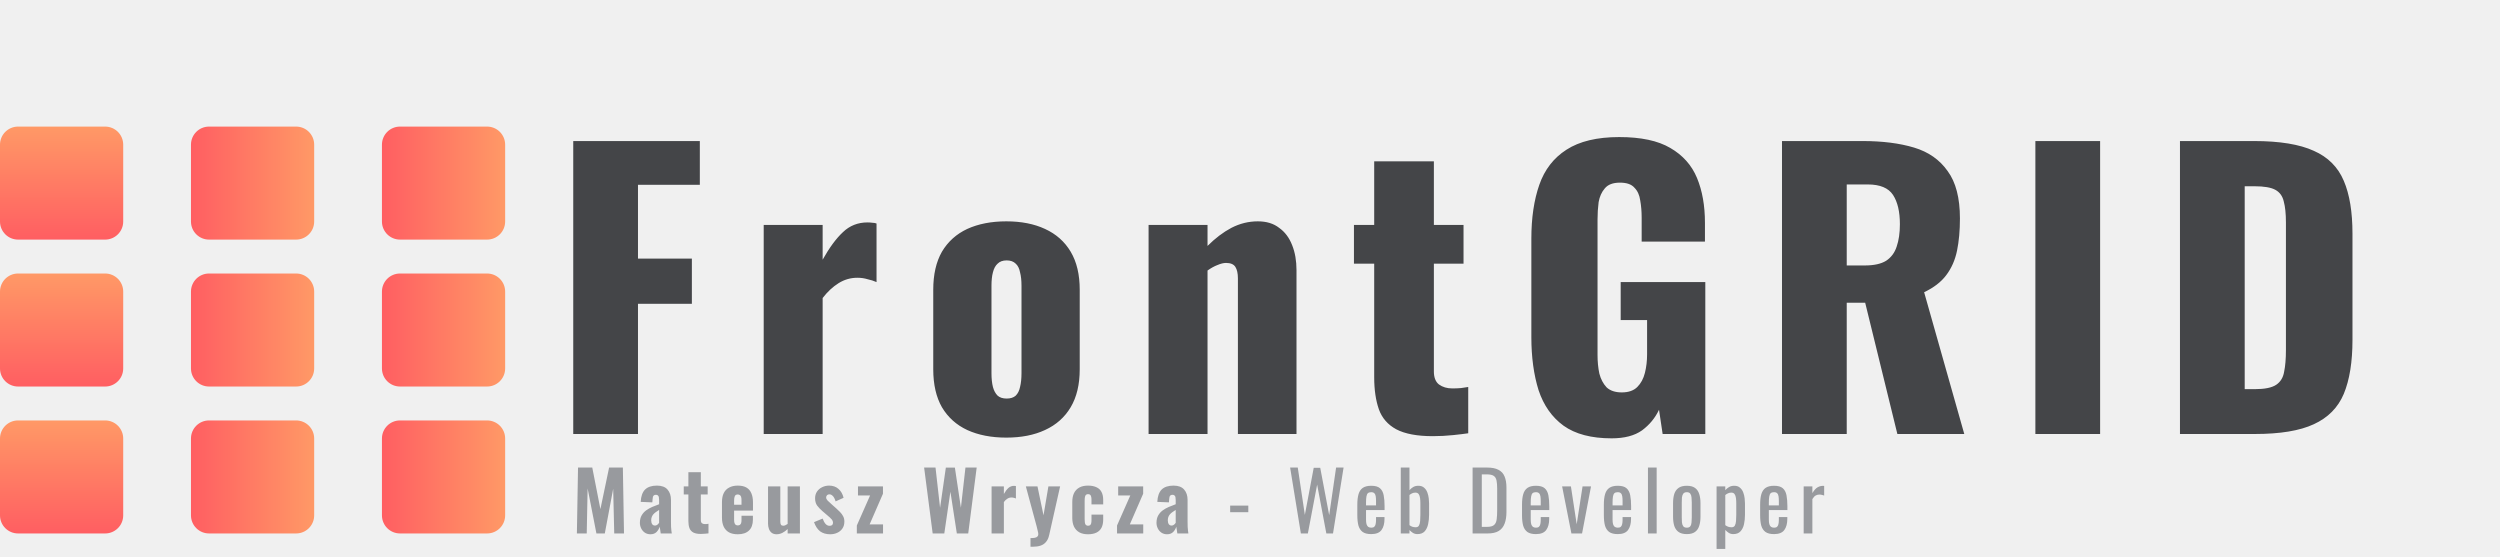
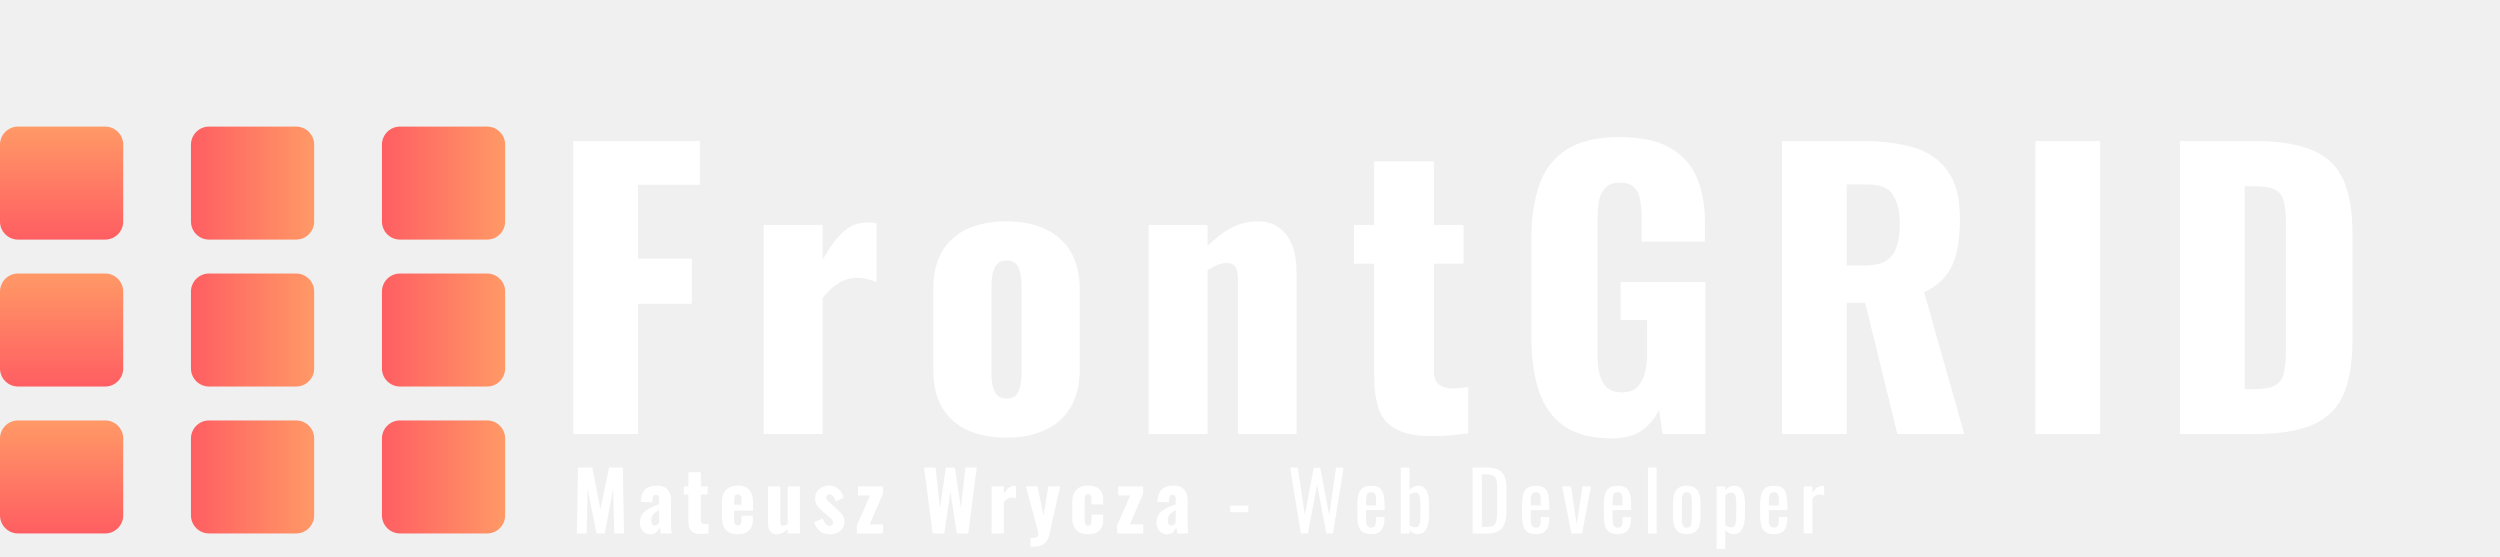
<svg xmlns="http://www.w3.org/2000/svg" width="553" height="123" viewBox="0 0 553 123" fill="none">
  <rect x="111.74" y="118" width="27.254" height="25" rx="4" transform="rotate(-180 111.74 118)" fill="url(#paint0_linear_111_52)" />
  <rect x="27.254" y="93" width="25" height="27.254" rx="4" transform="rotate(90 27.2537 93)" fill="url(#paint1_linear_111_52)" />
  <rect x="69.497" y="118" width="27.254" height="25" rx="4" transform="rotate(180 69.497 118)" fill="url(#paint2_linear_111_52)" />
  <rect x="111.74" y="53" width="27.254" height="25" rx="4" transform="rotate(-180 111.74 53)" fill="url(#paint3_linear_111_52)" />
  <rect x="27.254" y="28" width="25" height="27.254" rx="4" transform="rotate(90 27.2537 28)" fill="url(#paint4_linear_111_52)" />
  <rect x="69.497" y="53" width="27.254" height="25" rx="4" transform="rotate(180 69.497 53)" fill="url(#paint5_linear_111_52)" />
  <rect x="111.74" y="85.5" width="27.254" height="25" rx="4" transform="rotate(-180 111.74 85.5)" fill="url(#paint6_linear_111_52)" />
  <rect x="27.254" y="60.5" width="25" height="27.254" rx="4" transform="rotate(90 27.2537 60.5)" fill="url(#paint7_linear_111_52)" />
  <rect x="69.497" y="85.5" width="27.254" height="25" rx="4" transform="rotate(180 69.497 85.5)" fill="url(#paint8_linear_111_52)" />
-   <path d="M127.607 118L127.859 103.42H131.009L132.809 112.618L134.735 103.42H137.777L138.029 118H135.869L135.635 108.118L133.781 118H131.927L129.983 108.046L129.785 118H127.607ZM143.884 118.18C143.392 118.18 142.966 118.054 142.606 117.802C142.258 117.55 141.994 117.232 141.814 116.848C141.634 116.464 141.544 116.068 141.544 115.66C141.544 115.012 141.67 114.466 141.922 114.022C142.174 113.578 142.504 113.206 142.912 112.906C143.32 112.606 143.776 112.348 144.28 112.132C144.784 111.916 145.288 111.718 145.792 111.538V110.566C145.792 110.338 145.774 110.14 145.738 109.972C145.702 109.804 145.63 109.678 145.522 109.594C145.426 109.498 145.282 109.45 145.09 109.45C144.898 109.45 144.748 109.492 144.64 109.576C144.544 109.648 144.472 109.762 144.424 109.918C144.388 110.062 144.364 110.224 144.352 110.404L144.298 111.124L141.724 111.016C141.784 109.792 142.102 108.886 142.678 108.298C143.266 107.71 144.148 107.416 145.324 107.416C146.38 107.416 147.16 107.71 147.664 108.298C148.168 108.874 148.42 109.636 148.42 110.584V115.426C148.42 115.834 148.426 116.2 148.438 116.524C148.462 116.836 148.486 117.118 148.51 117.37C148.546 117.61 148.576 117.82 148.6 118H146.152C146.116 117.736 146.074 117.448 146.026 117.136C145.978 116.824 145.942 116.614 145.918 116.506C145.798 116.938 145.57 117.328 145.234 117.676C144.898 118.012 144.448 118.18 143.884 118.18ZM144.874 116.254C145.006 116.254 145.132 116.224 145.252 116.164C145.372 116.104 145.474 116.026 145.558 115.93C145.654 115.834 145.732 115.744 145.792 115.66V112.798C145.54 112.954 145.306 113.11 145.09 113.266C144.874 113.41 144.688 113.572 144.532 113.752C144.376 113.932 144.256 114.13 144.172 114.346C144.088 114.562 144.046 114.808 144.046 115.084C144.046 115.444 144.118 115.732 144.262 115.948C144.406 116.152 144.61 116.254 144.874 116.254ZM155.043 118.108C154.323 118.108 153.759 118 153.351 117.784C152.943 117.556 152.661 117.232 152.505 116.812C152.349 116.392 152.271 115.882 152.271 115.282V109.378H151.245V107.596H152.271V104.446H155.025V107.596H156.537V109.378H155.025V115.03C155.025 115.354 155.103 115.588 155.259 115.732C155.427 115.864 155.655 115.93 155.943 115.93C156.087 115.93 156.225 115.924 156.357 115.912C156.489 115.888 156.609 115.87 156.717 115.858V117.982C156.549 118.006 156.309 118.03 155.997 118.054C155.685 118.09 155.367 118.108 155.043 118.108ZM163.192 118.18C162.424 118.18 161.782 118.042 161.266 117.766C160.75 117.478 160.36 117.064 160.096 116.524C159.832 115.972 159.7 115.312 159.7 114.544V111.052C159.7 110.26 159.832 109.6 160.096 109.072C160.36 108.532 160.756 108.124 161.284 107.848C161.812 107.56 162.448 107.416 163.192 107.416C163.984 107.416 164.626 107.56 165.118 107.848C165.61 108.136 165.97 108.556 166.198 109.108C166.438 109.66 166.558 110.332 166.558 111.124V112.942H162.382V114.958C162.382 115.258 162.412 115.504 162.472 115.696C162.544 115.888 162.64 116.026 162.76 116.11C162.88 116.182 163.03 116.218 163.21 116.218C163.378 116.218 163.522 116.182 163.642 116.11C163.774 116.026 163.87 115.9 163.93 115.732C163.99 115.564 164.02 115.342 164.02 115.066V114.076H166.54V114.94C166.54 115.996 166.252 116.8 165.676 117.352C165.1 117.904 164.272 118.18 163.192 118.18ZM162.382 111.646H164.02V110.62C164.02 110.32 163.99 110.08 163.93 109.9C163.87 109.708 163.774 109.576 163.642 109.504C163.522 109.42 163.366 109.378 163.174 109.378C162.994 109.378 162.844 109.42 162.724 109.504C162.616 109.588 162.532 109.738 162.472 109.954C162.412 110.158 162.382 110.452 162.382 110.836V111.646ZM171.76 118.18C171.34 118.18 170.986 118.072 170.698 117.856C170.422 117.64 170.218 117.352 170.086 116.992C169.954 116.632 169.888 116.236 169.888 115.804V107.596H172.606V115.408C172.606 115.696 172.654 115.918 172.75 116.074C172.846 116.218 173.02 116.29 173.272 116.29C173.416 116.29 173.566 116.254 173.722 116.182C173.89 116.098 174.058 116.002 174.226 115.894V107.596H176.944V118H174.226V117.028C173.866 117.376 173.476 117.658 173.056 117.874C172.648 118.078 172.216 118.18 171.76 118.18ZM183.644 118.18C182.744 118.18 182 117.964 181.412 117.532C180.836 117.088 180.386 116.41 180.062 115.498L181.97 114.706C182.15 115.21 182.366 115.606 182.618 115.894C182.87 116.17 183.164 116.308 183.5 116.308C183.752 116.308 183.938 116.254 184.058 116.146C184.19 116.026 184.256 115.864 184.256 115.66C184.256 115.372 184.16 115.114 183.968 114.886C183.776 114.658 183.434 114.34 182.942 113.932L181.97 113.104C181.466 112.672 181.058 112.246 180.746 111.826C180.446 111.394 180.296 110.86 180.296 110.224C180.296 109.66 180.434 109.168 180.71 108.748C180.998 108.328 181.376 108.004 181.844 107.776C182.324 107.536 182.84 107.416 183.392 107.416C184.244 107.416 184.94 107.662 185.48 108.154C186.032 108.634 186.404 109.288 186.596 110.116L184.832 110.908C184.76 110.644 184.664 110.398 184.544 110.17C184.424 109.93 184.268 109.732 184.076 109.576C183.896 109.42 183.692 109.342 183.464 109.342C183.248 109.342 183.074 109.408 182.942 109.54C182.81 109.672 182.744 109.84 182.744 110.044C182.744 110.26 182.852 110.488 183.068 110.728C183.296 110.968 183.608 111.256 184.004 111.592L184.976 112.456C185.264 112.708 185.546 112.978 185.822 113.266C186.098 113.542 186.326 113.854 186.506 114.202C186.686 114.538 186.776 114.928 186.776 115.372C186.776 115.972 186.632 116.482 186.344 116.902C186.056 117.322 185.672 117.64 185.192 117.856C184.724 118.072 184.208 118.18 183.644 118.18ZM189.532 118V116.236L192.466 109.594H189.784V107.596H195.31V109.216L192.358 116.002H195.328V118H189.532ZM206.305 118L204.415 103.42H206.935L207.943 112.33L209.221 103.438H211.219L212.551 112.312L213.559 103.42H216.043L214.171 118H211.651L210.229 108.766L208.879 118H206.305ZM219.338 118V107.596H222.056V109.27C222.404 108.658 222.746 108.208 223.082 107.92C223.43 107.62 223.838 107.47 224.306 107.47C224.39 107.47 224.462 107.476 224.522 107.488C224.594 107.488 224.66 107.5 224.72 107.524V110.26C224.588 110.2 224.438 110.152 224.27 110.116C224.102 110.068 223.928 110.044 223.748 110.044C223.412 110.044 223.106 110.134 222.83 110.314C222.554 110.482 222.296 110.728 222.056 111.052V118H219.338ZM227.944 120.934V119.026C228.34 119.026 228.664 119.002 228.916 118.954C229.168 118.906 229.354 118.816 229.474 118.684C229.606 118.564 229.672 118.39 229.672 118.162C229.672 117.982 229.63 117.736 229.546 117.424C229.474 117.112 229.39 116.764 229.294 116.38L226.918 107.596H229.492L230.824 113.986L231.904 107.596H234.496L232.084 118.324C231.94 118.996 231.7 119.518 231.364 119.89C231.04 120.274 230.638 120.544 230.158 120.7C229.69 120.856 229.144 120.934 228.52 120.934H227.944ZM240.662 118.18C239.894 118.18 239.252 118.036 238.736 117.748C238.22 117.448 237.83 117.028 237.566 116.488C237.314 115.948 237.188 115.306 237.188 114.562V111.052C237.188 110.272 237.314 109.618 237.566 109.09C237.83 108.55 238.22 108.136 238.736 107.848C239.252 107.56 239.894 107.416 240.662 107.416C241.406 107.416 242.03 107.536 242.534 107.776C243.038 108.004 243.41 108.352 243.65 108.82C243.902 109.288 244.028 109.876 244.028 110.584V111.574H241.436V110.512C241.436 110.2 241.406 109.96 241.346 109.792C241.298 109.612 241.214 109.486 241.094 109.414C240.986 109.342 240.842 109.306 240.662 109.306C240.482 109.306 240.338 109.354 240.23 109.45C240.122 109.534 240.044 109.684 239.996 109.9C239.948 110.104 239.924 110.392 239.924 110.764V114.85C239.924 115.414 239.984 115.798 240.104 116.002C240.236 116.194 240.428 116.29 240.68 116.29C240.872 116.29 241.022 116.248 241.13 116.164C241.238 116.08 241.316 115.948 241.364 115.768C241.412 115.588 241.436 115.36 241.436 115.084V113.824H244.028V114.958C244.028 115.654 243.902 116.248 243.65 116.74C243.398 117.22 243.02 117.58 242.516 117.82C242.012 118.06 241.394 118.18 240.662 118.18ZM247.089 118V116.236L250.023 109.594H247.341V107.596H252.867V109.216L249.915 116.002H252.885V118H247.089ZM258.156 118.18C257.664 118.18 257.238 118.054 256.878 117.802C256.53 117.55 256.266 117.232 256.086 116.848C255.906 116.464 255.816 116.068 255.816 115.66C255.816 115.012 255.942 114.466 256.194 114.022C256.446 113.578 256.776 113.206 257.184 112.906C257.592 112.606 258.048 112.348 258.552 112.132C259.056 111.916 259.56 111.718 260.064 111.538V110.566C260.064 110.338 260.046 110.14 260.01 109.972C259.974 109.804 259.902 109.678 259.794 109.594C259.698 109.498 259.554 109.45 259.362 109.45C259.17 109.45 259.02 109.492 258.912 109.576C258.816 109.648 258.744 109.762 258.696 109.918C258.66 110.062 258.636 110.224 258.624 110.404L258.57 111.124L255.996 111.016C256.056 109.792 256.374 108.886 256.95 108.298C257.538 107.71 258.42 107.416 259.596 107.416C260.652 107.416 261.432 107.71 261.936 108.298C262.44 108.874 262.692 109.636 262.692 110.584V115.426C262.692 115.834 262.698 116.2 262.71 116.524C262.734 116.836 262.758 117.118 262.782 117.37C262.818 117.61 262.848 117.82 262.872 118H260.424C260.388 117.736 260.346 117.448 260.298 117.136C260.25 116.824 260.214 116.614 260.19 116.506C260.07 116.938 259.842 117.328 259.506 117.676C259.17 118.012 258.72 118.18 258.156 118.18ZM259.146 116.254C259.278 116.254 259.404 116.224 259.524 116.164C259.644 116.104 259.746 116.026 259.83 115.93C259.926 115.834 260.004 115.744 260.064 115.66V112.798C259.812 112.954 259.578 113.11 259.362 113.266C259.146 113.41 258.96 113.572 258.804 113.752C258.648 113.932 258.528 114.13 258.444 114.346C258.36 114.562 258.318 114.808 258.318 115.084C258.318 115.444 258.39 115.732 258.534 115.948C258.678 116.152 258.882 116.254 259.146 116.254ZM272.113 113.302V111.844H276.127V113.302H272.113ZM287.751 118L285.375 103.42H287.067L288.633 113.896L290.595 103.474H292.035L294.015 113.95L295.545 103.42H297.201L294.861 118H293.385L291.351 107.2L289.299 118H287.751ZM303.317 118.144C302.501 118.144 301.871 117.988 301.427 117.676C300.983 117.352 300.671 116.884 300.491 116.272C300.323 115.648 300.239 114.886 300.239 113.986V111.61C300.239 110.686 300.329 109.918 300.509 109.306C300.689 108.694 301.001 108.232 301.445 107.92C301.901 107.608 302.525 107.452 303.317 107.452C304.193 107.452 304.835 107.632 305.243 107.992C305.663 108.352 305.939 108.874 306.071 109.558C306.203 110.23 306.269 111.04 306.269 111.988V112.834H302.165V114.922C302.165 115.342 302.201 115.684 302.273 115.948C302.357 116.212 302.483 116.41 302.651 116.542C302.831 116.662 303.059 116.722 303.335 116.722C303.623 116.722 303.839 116.656 303.983 116.524C304.139 116.38 304.241 116.182 304.289 115.93C304.349 115.666 304.379 115.36 304.379 115.012V114.382H306.251V114.778C306.251 115.822 306.029 116.644 305.585 117.244C305.141 117.844 304.385 118.144 303.317 118.144ZM302.165 111.79H304.379V110.854C304.379 110.422 304.355 110.062 304.307 109.774C304.259 109.474 304.157 109.252 304.001 109.108C303.857 108.952 303.623 108.874 303.299 108.874C302.987 108.874 302.747 108.946 302.579 109.09C302.423 109.234 302.315 109.48 302.255 109.828C302.195 110.164 302.165 110.632 302.165 111.232V111.79ZM313.539 118.144C313.167 118.144 312.831 118.054 312.531 117.874C312.243 117.682 311.991 117.472 311.775 117.244V118H309.849V103.42H311.775V108.424C312.003 108.16 312.273 107.932 312.585 107.74C312.909 107.548 313.293 107.452 313.737 107.452C314.277 107.452 314.703 107.596 315.015 107.884C315.339 108.16 315.579 108.514 315.735 108.946C315.891 109.366 315.993 109.798 316.041 110.242C316.089 110.674 316.113 111.046 316.113 111.358V113.878C316.113 114.61 316.041 115.306 315.897 115.966C315.753 116.614 315.495 117.142 315.123 117.55C314.751 117.946 314.223 118.144 313.539 118.144ZM313.143 116.632C313.479 116.632 313.719 116.512 313.863 116.272C314.007 116.02 314.097 115.684 314.133 115.264C314.169 114.844 314.187 114.382 314.187 113.878V111.358C314.187 110.926 314.163 110.53 314.115 110.17C314.067 109.798 313.965 109.504 313.809 109.288C313.653 109.072 313.407 108.964 313.071 108.964C312.819 108.964 312.579 109.018 312.351 109.126C312.135 109.234 311.943 109.354 311.775 109.486V116.164C311.943 116.296 312.141 116.41 312.369 116.506C312.609 116.59 312.867 116.632 313.143 116.632ZM325.739 118V103.42H328.907C329.987 103.42 330.839 103.588 331.463 103.924C332.099 104.248 332.549 104.74 332.813 105.4C333.089 106.06 333.227 106.882 333.227 107.866V113.23C333.227 114.262 333.089 115.132 332.813 115.84C332.549 116.548 332.111 117.088 331.499 117.46C330.899 117.82 330.089 118 329.069 118H325.739ZM327.773 116.542H328.925C329.669 116.542 330.197 116.398 330.509 116.11C330.821 115.822 331.007 115.402 331.067 114.85C331.139 114.298 331.175 113.632 331.175 112.852V108.118C331.175 107.362 331.127 106.75 331.031 106.282C330.935 105.814 330.725 105.472 330.401 105.256C330.077 105.04 329.567 104.932 328.871 104.932H327.773V116.542ZM339.749 118.144C338.933 118.144 338.303 117.988 337.859 117.676C337.415 117.352 337.103 116.884 336.923 116.272C336.755 115.648 336.671 114.886 336.671 113.986V111.61C336.671 110.686 336.761 109.918 336.941 109.306C337.121 108.694 337.433 108.232 337.877 107.92C338.333 107.608 338.957 107.452 339.749 107.452C340.625 107.452 341.267 107.632 341.675 107.992C342.095 108.352 342.371 108.874 342.503 109.558C342.635 110.23 342.701 111.04 342.701 111.988V112.834H338.597V114.922C338.597 115.342 338.633 115.684 338.705 115.948C338.789 116.212 338.915 116.41 339.083 116.542C339.263 116.662 339.491 116.722 339.767 116.722C340.055 116.722 340.271 116.656 340.415 116.524C340.571 116.38 340.673 116.182 340.721 115.93C340.781 115.666 340.811 115.36 340.811 115.012V114.382H342.683V114.778C342.683 115.822 342.461 116.644 342.017 117.244C341.573 117.844 340.817 118.144 339.749 118.144ZM338.597 111.79H340.811V110.854C340.811 110.422 340.787 110.062 340.739 109.774C340.691 109.474 340.589 109.252 340.433 109.108C340.289 108.952 340.055 108.874 339.731 108.874C339.419 108.874 339.179 108.946 339.011 109.09C338.855 109.234 338.747 109.48 338.687 109.828C338.627 110.164 338.597 110.632 338.597 111.232V111.79ZM347.595 118L345.543 107.596H347.487L348.765 115.966L350.061 107.596H351.933L349.953 118H347.595ZM357.851 118.144C357.035 118.144 356.405 117.988 355.961 117.676C355.517 117.352 355.205 116.884 355.025 116.272C354.857 115.648 354.773 114.886 354.773 113.986V111.61C354.773 110.686 354.863 109.918 355.043 109.306C355.223 108.694 355.535 108.232 355.979 107.92C356.435 107.608 357.059 107.452 357.851 107.452C358.727 107.452 359.369 107.632 359.777 107.992C360.197 108.352 360.473 108.874 360.605 109.558C360.737 110.23 360.803 111.04 360.803 111.988V112.834H356.699V114.922C356.699 115.342 356.735 115.684 356.807 115.948C356.891 116.212 357.017 116.41 357.185 116.542C357.365 116.662 357.593 116.722 357.869 116.722C358.157 116.722 358.373 116.656 358.517 116.524C358.673 116.38 358.775 116.182 358.823 115.93C358.883 115.666 358.913 115.36 358.913 115.012V114.382H360.785V114.778C360.785 115.822 360.563 116.644 360.119 117.244C359.675 117.844 358.919 118.144 357.851 118.144ZM356.699 111.79H358.913V110.854C358.913 110.422 358.889 110.062 358.841 109.774C358.793 109.474 358.691 109.252 358.535 109.108C358.391 108.952 358.157 108.874 357.833 108.874C357.521 108.874 357.281 108.946 357.113 109.09C356.957 109.234 356.849 109.48 356.789 109.828C356.729 110.164 356.699 110.632 356.699 111.232V111.79ZM364.527 118V103.42H366.453V118H364.527ZM373.123 118.144C372.355 118.144 371.749 117.988 371.305 117.676C370.861 117.364 370.543 116.92 370.351 116.344C370.171 115.768 370.081 115.09 370.081 114.31V111.286C370.081 110.506 370.171 109.828 370.351 109.252C370.543 108.676 370.861 108.232 371.305 107.92C371.749 107.608 372.355 107.452 373.123 107.452C373.891 107.452 374.491 107.608 374.923 107.92C375.367 108.232 375.679 108.676 375.859 109.252C376.051 109.828 376.147 110.506 376.147 111.286V114.31C376.147 115.09 376.051 115.768 375.859 116.344C375.679 116.92 375.367 117.364 374.923 117.676C374.491 117.988 373.891 118.144 373.123 118.144ZM373.123 116.722C373.495 116.722 373.753 116.614 373.897 116.398C374.053 116.182 374.143 115.9 374.167 115.552C374.203 115.192 374.221 114.82 374.221 114.436V111.178C374.221 110.782 374.203 110.41 374.167 110.062C374.143 109.714 374.053 109.432 373.897 109.216C373.753 108.988 373.495 108.874 373.123 108.874C372.751 108.874 372.487 108.988 372.331 109.216C372.175 109.432 372.079 109.714 372.043 110.062C372.019 110.41 372.007 110.782 372.007 111.178V114.436C372.007 114.82 372.019 115.192 372.043 115.552C372.079 115.9 372.175 116.182 372.331 116.398C372.487 116.614 372.751 116.722 373.123 116.722ZM379.707 121.42V107.596H381.633V108.424C381.861 108.16 382.137 107.932 382.461 107.74C382.785 107.548 383.169 107.452 383.613 107.452C384.153 107.452 384.579 107.596 384.891 107.884C385.215 108.16 385.455 108.514 385.611 108.946C385.767 109.366 385.869 109.798 385.917 110.242C385.965 110.674 385.989 111.046 385.989 111.358V113.878C385.989 114.61 385.917 115.306 385.773 115.966C385.629 116.614 385.365 117.142 384.981 117.55C384.609 117.946 384.081 118.144 383.397 118.144C383.025 118.144 382.695 118.054 382.407 117.874C382.119 117.682 381.861 117.466 381.633 117.226V121.42H379.707ZM383.019 116.632C383.355 116.632 383.595 116.512 383.739 116.272C383.883 116.02 383.973 115.684 384.009 115.264C384.045 114.844 384.063 114.382 384.063 113.878V111.358C384.063 110.926 384.039 110.53 383.991 110.17C383.943 109.798 383.841 109.504 383.685 109.288C383.529 109.072 383.283 108.964 382.947 108.964C382.695 108.964 382.455 109.018 382.227 109.126C381.999 109.234 381.801 109.36 381.633 109.504V116.164C381.813 116.296 382.017 116.41 382.245 116.506C382.473 116.59 382.731 116.632 383.019 116.632ZM392.42 118.144C391.604 118.144 390.974 117.988 390.53 117.676C390.086 117.352 389.774 116.884 389.594 116.272C389.426 115.648 389.342 114.886 389.342 113.986V111.61C389.342 110.686 389.432 109.918 389.612 109.306C389.792 108.694 390.104 108.232 390.548 107.92C391.004 107.608 391.628 107.452 392.42 107.452C393.296 107.452 393.938 107.632 394.346 107.992C394.766 108.352 395.042 108.874 395.174 109.558C395.306 110.23 395.372 111.04 395.372 111.988V112.834H391.268V114.922C391.268 115.342 391.304 115.684 391.376 115.948C391.46 116.212 391.586 116.41 391.754 116.542C391.934 116.662 392.162 116.722 392.438 116.722C392.726 116.722 392.942 116.656 393.086 116.524C393.242 116.38 393.344 116.182 393.392 115.93C393.452 115.666 393.482 115.36 393.482 115.012V114.382H395.354V114.778C395.354 115.822 395.132 116.644 394.688 117.244C394.244 117.844 393.488 118.144 392.42 118.144ZM391.268 111.79H393.482V110.854C393.482 110.422 393.458 110.062 393.41 109.774C393.362 109.474 393.26 109.252 393.104 109.108C392.96 108.952 392.726 108.874 392.402 108.874C392.09 108.874 391.85 108.946 391.682 109.09C391.526 109.234 391.418 109.48 391.358 109.828C391.298 110.164 391.268 110.632 391.268 111.232V111.79ZM398.971 118V107.596H400.897V109.072C401.281 108.436 401.665 108.01 402.049 107.794C402.433 107.578 402.817 107.47 403.201 107.47C403.249 107.47 403.291 107.47 403.327 107.47C403.375 107.47 403.435 107.476 403.507 107.488V109.612C403.363 109.552 403.195 109.504 403.003 109.468C402.823 109.42 402.637 109.396 402.445 109.396C402.145 109.396 401.869 109.468 401.617 109.612C401.377 109.744 401.137 110.008 400.897 110.404V118H398.971Z" fill="#989A9E" />
-   <path d="M126.802 96V31.2H154.802V40.88H141.122V57.2H153.042V67.2H141.122V96H126.802ZM168.93 96V49.76H181.97V57.44C183.463 54.773 184.956 52.747 186.45 51.36C187.943 49.92 189.756 49.2 191.89 49.2C192.316 49.2 192.69 49.227 193.01 49.28C193.33 49.28 193.623 49.333 193.89 49.44V62.4C193.303 62.133 192.636 61.92 191.89 61.76C191.196 61.547 190.45 61.44 189.65 61.44C188.156 61.44 186.77 61.84 185.49 62.64C184.21 63.44 183.036 64.533 181.97 65.92V96H168.93ZM222.595 96.8C219.288 96.8 216.408 96.24 213.955 95.12C211.555 94 209.688 92.32 208.355 90.08C207.075 87.84 206.435 85.04 206.435 81.68V64.08C206.435 60.72 207.075 57.92 208.355 55.68C209.688 53.44 211.555 51.76 213.955 50.64C216.408 49.52 219.288 48.96 222.595 48.96C225.901 48.96 228.755 49.52 231.155 50.64C233.608 51.76 235.501 53.44 236.835 55.68C238.168 57.92 238.835 60.72 238.835 64.08V81.68C238.835 85.04 238.168 87.84 236.835 90.08C235.501 92.32 233.608 94 231.155 95.12C228.755 96.24 225.901 96.8 222.595 96.8ZM222.675 88.16C223.528 88.16 224.195 87.947 224.675 87.52C225.155 87.04 225.475 86.4 225.635 85.6C225.848 84.747 225.955 83.733 225.955 82.56V63.2C225.955 62.027 225.848 61.04 225.635 60.24C225.475 59.387 225.155 58.747 224.675 58.32C224.195 57.84 223.528 57.6 222.675 57.6C221.821 57.6 221.155 57.84 220.675 58.32C220.195 58.747 219.848 59.387 219.635 60.24C219.421 61.04 219.315 62.027 219.315 63.2V82.56C219.315 83.733 219.421 84.747 219.635 85.6C219.848 86.4 220.195 87.04 220.675 87.52C221.155 87.947 221.821 88.16 222.675 88.16ZM254.066 96V49.76H267.106V54.4C268.813 52.693 270.573 51.36 272.386 50.4C274.253 49.44 276.2 48.96 278.226 48.96C280.146 48.96 281.72 49.44 282.946 50.4C284.226 51.307 285.186 52.587 285.826 54.24C286.466 55.84 286.786 57.68 286.786 59.76V96H273.826V61.6C273.826 60.48 273.64 59.627 273.266 59.04C272.893 58.453 272.2 58.16 271.186 58.16C270.653 58.16 270.013 58.32 269.266 58.64C268.573 58.907 267.853 59.307 267.106 59.84V96H254.066ZM316.933 96.48C313.467 96.48 310.773 95.973 308.853 94.96C306.987 93.947 305.707 92.48 305.013 90.56C304.32 88.587 303.973 86.213 303.973 83.44V58.32H299.493V49.76H303.973V35.68H317.173V49.76H323.733V58.32H317.173V82.16C317.173 83.493 317.547 84.453 318.293 85.04C319.093 85.627 320.08 85.92 321.253 85.92C321.947 85.92 322.587 85.893 323.173 85.84C323.76 85.733 324.293 85.653 324.773 85.6V95.84C324.08 95.947 322.987 96.08 321.493 96.24C320 96.4 318.48 96.48 316.933 96.48ZM356.495 96.96C352.015 96.96 348.468 96.027 345.855 94.16C343.295 92.293 341.455 89.68 340.335 86.32C339.268 82.907 338.735 78.987 338.735 74.56V52.8C338.735 48.213 339.321 44.24 340.495 40.88C341.668 37.52 343.668 34.933 346.495 33.12C349.375 31.253 353.268 30.32 358.175 30.32C362.975 30.32 366.735 31.12 369.455 32.72C372.228 34.32 374.201 36.533 375.375 39.36C376.548 42.187 377.135 45.493 377.135 49.28V53.44H363.135V48.16C363.135 46.773 363.028 45.493 362.815 44.32C362.655 43.147 362.228 42.213 361.535 41.52C360.895 40.773 359.828 40.4 358.335 40.4C356.788 40.4 355.668 40.827 354.975 41.68C354.281 42.48 353.828 43.493 353.615 44.72C353.455 45.947 353.375 47.227 353.375 48.56V78.56C353.375 80 353.508 81.36 353.775 82.64C354.095 83.867 354.628 84.88 355.375 85.68C356.175 86.427 357.295 86.8 358.735 86.8C360.228 86.8 361.375 86.4 362.175 85.6C362.975 84.8 363.535 83.76 363.855 82.48C364.175 81.2 364.335 79.84 364.335 78.4V70.8H358.495V62.4H377.215V96H367.775L366.975 90.64C366.121 92.453 364.868 93.973 363.215 95.2C361.561 96.373 359.321 96.96 356.495 96.96ZM394.177 96V31.2H412.017C416.39 31.2 420.177 31.68 423.377 32.64C426.577 33.6 429.057 35.333 430.817 37.84C432.63 40.293 433.537 43.787 433.537 48.32C433.537 50.987 433.324 53.36 432.897 55.44C432.47 57.52 431.67 59.333 430.497 60.88C429.377 62.373 427.75 63.627 425.617 64.64L434.497 96H419.697L412.577 66.96H408.497V96H394.177ZM408.497 58.72H412.497C414.524 58.72 416.097 58.373 417.217 57.68C418.337 56.933 419.11 55.893 419.537 54.56C420.017 53.173 420.257 51.52 420.257 49.6C420.257 46.827 419.75 44.667 418.737 43.12C417.724 41.573 415.857 40.8 413.137 40.8H408.497V58.72ZM450.226 96V31.2H464.546V96H450.226ZM482.208 96V31.2H498.608C504.262 31.2 508.662 31.92 511.808 33.36C514.955 34.747 517.168 36.96 518.448 40C519.728 42.987 520.368 46.88 520.368 51.68V75.2C520.368 80.053 519.728 84.027 518.448 87.12C517.168 90.16 514.955 92.4 511.808 93.84C508.715 95.28 504.368 96 498.768 96H482.208ZM496.528 86.08H498.768C500.955 86.08 502.528 85.76 503.488 85.12C504.448 84.48 505.035 83.52 505.248 82.24C505.515 80.96 505.648 79.36 505.648 77.44V49.2C505.648 47.28 505.488 45.733 505.168 44.56C504.902 43.387 504.288 42.533 503.328 42C502.368 41.467 500.822 41.2 498.688 41.2H496.528V86.08Z" fill="#444548" />
+   <path d="M127.607 118L127.859 103.42H131.009L132.809 112.618L134.735 103.42H137.777L138.029 118H135.869L135.635 108.118L133.781 118H131.927L129.983 108.046L129.785 118H127.607ZM143.884 118.18C143.392 118.18 142.966 118.054 142.606 117.802C142.258 117.55 141.994 117.232 141.814 116.848C141.634 116.464 141.544 116.068 141.544 115.66C141.544 115.012 141.67 114.466 141.922 114.022C142.174 113.578 142.504 113.206 142.912 112.906C143.32 112.606 143.776 112.348 144.28 112.132C144.784 111.916 145.288 111.718 145.792 111.538V110.566C145.792 110.338 145.774 110.14 145.738 109.972C145.702 109.804 145.63 109.678 145.522 109.594C145.426 109.498 145.282 109.45 145.09 109.45C144.898 109.45 144.748 109.492 144.64 109.576C144.544 109.648 144.472 109.762 144.424 109.918C144.388 110.062 144.364 110.224 144.352 110.404L144.298 111.124L141.724 111.016C141.784 109.792 142.102 108.886 142.678 108.298C143.266 107.71 144.148 107.416 145.324 107.416C146.38 107.416 147.16 107.71 147.664 108.298C148.168 108.874 148.42 109.636 148.42 110.584V115.426C148.42 115.834 148.426 116.2 148.438 116.524C148.462 116.836 148.486 117.118 148.51 117.37C148.546 117.61 148.576 117.82 148.6 118H146.152C146.116 117.736 146.074 117.448 146.026 117.136C145.978 116.824 145.942 116.614 145.918 116.506C145.798 116.938 145.57 117.328 145.234 117.676C144.898 118.012 144.448 118.18 143.884 118.18ZM144.874 116.254C145.006 116.254 145.132 116.224 145.252 116.164C145.372 116.104 145.474 116.026 145.558 115.93C145.654 115.834 145.732 115.744 145.792 115.66V112.798C145.54 112.954 145.306 113.11 145.09 113.266C144.874 113.41 144.688 113.572 144.532 113.752C144.376 113.932 144.256 114.13 144.172 114.346C144.088 114.562 144.046 114.808 144.046 115.084C144.046 115.444 144.118 115.732 144.262 115.948C144.406 116.152 144.61 116.254 144.874 116.254ZM155.043 118.108C154.323 118.108 153.759 118 153.351 117.784C152.943 117.556 152.661 117.232 152.505 116.812C152.349 116.392 152.271 115.882 152.271 115.282V109.378H151.245V107.596H152.271V104.446H155.025V107.596H156.537V109.378H155.025V115.03C155.025 115.354 155.103 115.588 155.259 115.732C155.427 115.864 155.655 115.93 155.943 115.93C156.087 115.93 156.225 115.924 156.357 115.912C156.489 115.888 156.609 115.87 156.717 115.858V117.982C156.549 118.006 156.309 118.03 155.997 118.054C155.685 118.09 155.367 118.108 155.043 118.108ZM163.192 118.18C162.424 118.18 161.782 118.042 161.266 117.766C160.75 117.478 160.36 117.064 160.096 116.524C159.832 115.972 159.7 115.312 159.7 114.544V111.052C159.7 110.26 159.832 109.6 160.096 109.072C160.36 108.532 160.756 108.124 161.284 107.848C161.812 107.56 162.448 107.416 163.192 107.416C163.984 107.416 164.626 107.56 165.118 107.848C165.61 108.136 165.97 108.556 166.198 109.108C166.438 109.66 166.558 110.332 166.558 111.124V112.942H162.382V114.958C162.382 115.258 162.412 115.504 162.472 115.696C162.544 115.888 162.64 116.026 162.76 116.11C162.88 116.182 163.03 116.218 163.21 116.218C163.378 116.218 163.522 116.182 163.642 116.11C163.774 116.026 163.87 115.9 163.93 115.732C163.99 115.564 164.02 115.342 164.02 115.066V114.076H166.54V114.94C166.54 115.996 166.252 116.8 165.676 117.352C165.1 117.904 164.272 118.18 163.192 118.18ZM162.382 111.646H164.02V110.62C164.02 110.32 163.99 110.08 163.93 109.9C163.87 109.708 163.774 109.576 163.642 109.504C163.522 109.42 163.366 109.378 163.174 109.378C162.994 109.378 162.844 109.42 162.724 109.504C162.616 109.588 162.532 109.738 162.472 109.954C162.412 110.158 162.382 110.452 162.382 110.836V111.646ZM171.76 118.18C171.34 118.18 170.986 118.072 170.698 117.856C170.422 117.64 170.218 117.352 170.086 116.992C169.954 116.632 169.888 116.236 169.888 115.804V107.596H172.606V115.408C172.606 115.696 172.654 115.918 172.75 116.074C172.846 116.218 173.02 116.29 173.272 116.29C173.416 116.29 173.566 116.254 173.722 116.182C173.89 116.098 174.058 116.002 174.226 115.894V107.596H176.944V118H174.226V117.028C173.866 117.376 173.476 117.658 173.056 117.874C172.648 118.078 172.216 118.18 171.76 118.18ZM183.644 118.18C182.744 118.18 182 117.964 181.412 117.532C180.836 117.088 180.386 116.41 180.062 115.498L181.97 114.706C182.15 115.21 182.366 115.606 182.618 115.894C182.87 116.17 183.164 116.308 183.5 116.308C183.752 116.308 183.938 116.254 184.058 116.146C184.19 116.026 184.256 115.864 184.256 115.66C184.256 115.372 184.16 115.114 183.968 114.886C183.776 114.658 183.434 114.34 182.942 113.932L181.97 113.104C181.466 112.672 181.058 112.246 180.746 111.826C180.446 111.394 180.296 110.86 180.296 110.224C180.296 109.66 180.434 109.168 180.71 108.748C180.998 108.328 181.376 108.004 181.844 107.776C182.324 107.536 182.84 107.416 183.392 107.416C184.244 107.416 184.94 107.662 185.48 108.154C186.032 108.634 186.404 109.288 186.596 110.116L184.832 110.908C184.76 110.644 184.664 110.398 184.544 110.17C184.424 109.93 184.268 109.732 184.076 109.576C183.896 109.42 183.692 109.342 183.464 109.342C183.248 109.342 183.074 109.408 182.942 109.54C182.81 109.672 182.744 109.84 182.744 110.044C182.744 110.26 182.852 110.488 183.068 110.728C183.296 110.968 183.608 111.256 184.004 111.592L184.976 112.456C185.264 112.708 185.546 112.978 185.822 113.266C186.098 113.542 186.326 113.854 186.506 114.202C186.686 114.538 186.776 114.928 186.776 115.372C186.776 115.972 186.632 116.482 186.344 116.902C186.056 117.322 185.672 117.64 185.192 117.856C184.724 118.072 184.208 118.18 183.644 118.18ZM189.532 118V116.236L192.466 109.594H189.784V107.596H195.31V109.216L192.358 116.002H195.328V118H189.532ZM206.305 118L204.415 103.42H206.935L207.943 112.33L209.221 103.438H211.219L212.551 112.312L213.559 103.42H216.043L214.171 118H211.651L210.229 108.766L208.879 118H206.305ZM219.338 118V107.596H222.056V109.27C222.404 108.658 222.746 108.208 223.082 107.92C223.43 107.62 223.838 107.47 224.306 107.47C224.39 107.47 224.462 107.476 224.522 107.488C224.594 107.488 224.66 107.5 224.72 107.524V110.26C224.588 110.2 224.438 110.152 224.27 110.116C224.102 110.068 223.928 110.044 223.748 110.044C223.412 110.044 223.106 110.134 222.83 110.314C222.554 110.482 222.296 110.728 222.056 111.052V118H219.338ZM227.944 120.934V119.026C228.34 119.026 228.664 119.002 228.916 118.954C229.168 118.906 229.354 118.816 229.474 118.684C229.606 118.564 229.672 118.39 229.672 118.162C229.672 117.982 229.63 117.736 229.546 117.424C229.474 117.112 229.39 116.764 229.294 116.38L226.918 107.596H229.492L230.824 113.986L231.904 107.596H234.496L232.084 118.324C231.94 118.996 231.7 119.518 231.364 119.89C231.04 120.274 230.638 120.544 230.158 120.7C229.69 120.856 229.144 120.934 228.52 120.934H227.944ZM240.662 118.18C239.894 118.18 239.252 118.036 238.736 117.748C238.22 117.448 237.83 117.028 237.566 116.488C237.314 115.948 237.188 115.306 237.188 114.562V111.052C237.188 110.272 237.314 109.618 237.566 109.09C237.83 108.55 238.22 108.136 238.736 107.848C239.252 107.56 239.894 107.416 240.662 107.416C241.406 107.416 242.03 107.536 242.534 107.776C243.038 108.004 243.41 108.352 243.65 108.82C243.902 109.288 244.028 109.876 244.028 110.584V111.574H241.436V110.512C241.436 110.2 241.406 109.96 241.346 109.792C241.298 109.612 241.214 109.486 241.094 109.414C240.986 109.342 240.842 109.306 240.662 109.306C240.482 109.306 240.338 109.354 240.23 109.45C240.122 109.534 240.044 109.684 239.996 109.9C239.948 110.104 239.924 110.392 239.924 110.764V114.85C239.924 115.414 239.984 115.798 240.104 116.002C240.236 116.194 240.428 116.29 240.68 116.29C240.872 116.29 241.022 116.248 241.13 116.164C241.238 116.08 241.316 115.948 241.364 115.768C241.412 115.588 241.436 115.36 241.436 115.084V113.824H244.028V114.958C244.028 115.654 243.902 116.248 243.65 116.74C243.398 117.22 243.02 117.58 242.516 117.82C242.012 118.06 241.394 118.18 240.662 118.18ZM247.089 118V116.236L250.023 109.594H247.341V107.596H252.867V109.216L249.915 116.002H252.885V118H247.089ZM258.156 118.18C257.664 118.18 257.238 118.054 256.878 117.802C256.53 117.55 256.266 117.232 256.086 116.848C255.906 116.464 255.816 116.068 255.816 115.66C255.816 115.012 255.942 114.466 256.194 114.022C256.446 113.578 256.776 113.206 257.184 112.906C257.592 112.606 258.048 112.348 258.552 112.132C259.056 111.916 259.56 111.718 260.064 111.538V110.566C260.064 110.338 260.046 110.14 260.01 109.972C259.974 109.804 259.902 109.678 259.794 109.594C259.698 109.498 259.554 109.45 259.362 109.45C259.17 109.45 259.02 109.492 258.912 109.576C258.816 109.648 258.744 109.762 258.696 109.918C258.66 110.062 258.636 110.224 258.624 110.404L258.57 111.124L255.996 111.016C256.056 109.792 256.374 108.886 256.95 108.298C257.538 107.71 258.42 107.416 259.596 107.416C260.652 107.416 261.432 107.71 261.936 108.298C262.44 108.874 262.692 109.636 262.692 110.584V115.426C262.692 115.834 262.698 116.2 262.71 116.524C262.734 116.836 262.758 117.118 262.782 117.37C262.818 117.61 262.848 117.82 262.872 118H260.424C260.388 117.736 260.346 117.448 260.298 117.136C260.25 116.824 260.214 116.614 260.19 116.506C260.07 116.938 259.842 117.328 259.506 117.676C259.17 118.012 258.72 118.18 258.156 118.18ZM259.146 116.254C259.278 116.254 259.404 116.224 259.524 116.164C259.644 116.104 259.746 116.026 259.83 115.93C259.926 115.834 260.004 115.744 260.064 115.66V112.798C259.812 112.954 259.578 113.11 259.362 113.266C259.146 113.41 258.96 113.572 258.804 113.752C258.648 113.932 258.528 114.13 258.444 114.346C258.36 114.562 258.318 114.808 258.318 115.084C258.318 115.444 258.39 115.732 258.534 115.948C258.678 116.152 258.882 116.254 259.146 116.254ZM272.113 113.302V111.844H276.127V113.302H272.113ZM287.751 118L285.375 103.42H287.067L288.633 113.896L290.595 103.474H292.035L294.015 113.95L295.545 103.42H297.201L294.861 118H293.385L291.351 107.2L289.299 118H287.751ZM303.317 118.144C302.501 118.144 301.871 117.988 301.427 117.676C300.983 117.352 300.671 116.884 300.491 116.272C300.323 115.648 300.239 114.886 300.239 113.986V111.61C300.239 110.686 300.329 109.918 300.509 109.306C300.689 108.694 301.001 108.232 301.445 107.92C301.901 107.608 302.525 107.452 303.317 107.452C304.193 107.452 304.835 107.632 305.243 107.992C305.663 108.352 305.939 108.874 306.071 109.558C306.203 110.23 306.269 111.04 306.269 111.988V112.834H302.165V114.922C302.165 115.342 302.201 115.684 302.273 115.948C302.357 116.212 302.483 116.41 302.651 116.542C302.831 116.662 303.059 116.722 303.335 116.722C303.623 116.722 303.839 116.656 303.983 116.524C304.139 116.38 304.241 116.182 304.289 115.93C304.349 115.666 304.379 115.36 304.379 115.012V114.382H306.251V114.778C306.251 115.822 306.029 116.644 305.585 117.244C305.141 117.844 304.385 118.144 303.317 118.144ZM302.165 111.79H304.379V110.854C304.379 110.422 304.355 110.062 304.307 109.774C304.259 109.474 304.157 109.252 304.001 109.108C303.857 108.952 303.623 108.874 303.299 108.874C302.987 108.874 302.747 108.946 302.579 109.09C302.423 109.234 302.315 109.48 302.255 109.828C302.195 110.164 302.165 110.632 302.165 111.232V111.79ZM313.539 118.144C313.167 118.144 312.831 118.054 312.531 117.874C312.243 117.682 311.991 117.472 311.775 117.244V118H309.849V103.42H311.775V108.424C312.003 108.16 312.273 107.932 312.585 107.74C312.909 107.548 313.293 107.452 313.737 107.452C314.277 107.452 314.703 107.596 315.015 107.884C315.339 108.16 315.579 108.514 315.735 108.946C315.891 109.366 315.993 109.798 316.041 110.242C316.089 110.674 316.113 111.046 316.113 111.358V113.878C316.113 114.61 316.041 115.306 315.897 115.966C315.753 116.614 315.495 117.142 315.123 117.55C314.751 117.946 314.223 118.144 313.539 118.144ZM313.143 116.632C313.479 116.632 313.719 116.512 313.863 116.272C314.007 116.02 314.097 115.684 314.133 115.264C314.169 114.844 314.187 114.382 314.187 113.878V111.358C314.187 110.926 314.163 110.53 314.115 110.17C314.067 109.798 313.965 109.504 313.809 109.288C313.653 109.072 313.407 108.964 313.071 108.964C312.819 108.964 312.579 109.018 312.351 109.126C312.135 109.234 311.943 109.354 311.775 109.486V116.164C311.943 116.296 312.141 116.41 312.369 116.506C312.609 116.59 312.867 116.632 313.143 116.632ZM325.739 118V103.42H328.907C329.987 103.42 330.839 103.588 331.463 103.924C332.099 104.248 332.549 104.74 332.813 105.4C333.089 106.06 333.227 106.882 333.227 107.866V113.23C333.227 114.262 333.089 115.132 332.813 115.84C332.549 116.548 332.111 117.088 331.499 117.46C330.899 117.82 330.089 118 329.069 118H325.739ZM327.773 116.542H328.925C329.669 116.542 330.197 116.398 330.509 116.11C330.821 115.822 331.007 115.402 331.067 114.85C331.139 114.298 331.175 113.632 331.175 112.852V108.118C331.175 107.362 331.127 106.75 331.031 106.282C330.935 105.814 330.725 105.472 330.401 105.256C330.077 105.04 329.567 104.932 328.871 104.932H327.773V116.542ZM339.749 118.144C338.933 118.144 338.303 117.988 337.859 117.676C337.415 117.352 337.103 116.884 336.923 116.272C336.755 115.648 336.671 114.886 336.671 113.986V111.61C336.671 110.686 336.761 109.918 336.941 109.306C337.121 108.694 337.433 108.232 337.877 107.92C338.333 107.608 338.957 107.452 339.749 107.452C340.625 107.452 341.267 107.632 341.675 107.992C342.095 108.352 342.371 108.874 342.503 109.558C342.635 110.23 342.701 111.04 342.701 111.988V112.834H338.597V114.922C338.597 115.342 338.633 115.684 338.705 115.948C338.789 116.212 338.915 116.41 339.083 116.542C339.263 116.662 339.491 116.722 339.767 116.722C340.055 116.722 340.271 116.656 340.415 116.524C340.571 116.38 340.673 116.182 340.721 115.93C340.781 115.666 340.811 115.36 340.811 115.012V114.382H342.683V114.778C342.683 115.822 342.461 116.644 342.017 117.244C341.573 117.844 340.817 118.144 339.749 118.144ZM338.597 111.79H340.811V110.854C340.811 110.422 340.787 110.062 340.739 109.774C340.691 109.474 340.589 109.252 340.433 109.108C340.289 108.952 340.055 108.874 339.731 108.874C339.419 108.874 339.179 108.946 339.011 109.09C338.855 109.234 338.747 109.48 338.687 109.828C338.627 110.164 338.597 110.632 338.597 111.232V111.79ZM347.595 118L345.543 107.596H347.487L348.765 115.966L350.061 107.596H351.933L349.953 118H347.595ZM357.851 118.144C357.035 118.144 356.405 117.988 355.961 117.676C355.517 117.352 355.205 116.884 355.025 116.272C354.857 115.648 354.773 114.886 354.773 113.986V111.61C354.773 110.686 354.863 109.918 355.043 109.306C355.223 108.694 355.535 108.232 355.979 107.92C356.435 107.608 357.059 107.452 357.851 107.452C358.727 107.452 359.369 107.632 359.777 107.992C360.197 108.352 360.473 108.874 360.605 109.558C360.737 110.23 360.803 111.04 360.803 111.988V112.834H356.699V114.922C356.699 115.342 356.735 115.684 356.807 115.948C356.891 116.212 357.017 116.41 357.185 116.542C357.365 116.662 357.593 116.722 357.869 116.722C358.157 116.722 358.373 116.656 358.517 116.524C358.673 116.38 358.775 116.182 358.823 115.93C358.883 115.666 358.913 115.36 358.913 115.012V114.382H360.785V114.778C360.785 115.822 360.563 116.644 360.119 117.244C359.675 117.844 358.919 118.144 357.851 118.144ZM356.699 111.79H358.913V110.854C358.913 110.422 358.889 110.062 358.841 109.774C358.793 109.474 358.691 109.252 358.535 109.108C358.391 108.952 358.157 108.874 357.833 108.874C357.521 108.874 357.281 108.946 357.113 109.09C356.957 109.234 356.849 109.48 356.789 109.828C356.729 110.164 356.699 110.632 356.699 111.232V111.79ZM364.527 118V103.42H366.453V118H364.527ZM373.123 118.144C372.355 118.144 371.749 117.988 371.305 117.676C370.861 117.364 370.543 116.92 370.351 116.344C370.171 115.768 370.081 115.09 370.081 114.31V111.286C370.081 110.506 370.171 109.828 370.351 109.252C370.543 108.676 370.861 108.232 371.305 107.92C371.749 107.608 372.355 107.452 373.123 107.452C373.891 107.452 374.491 107.608 374.923 107.92C375.367 108.232 375.679 108.676 375.859 109.252C376.051 109.828 376.147 110.506 376.147 111.286V114.31C376.147 115.09 376.051 115.768 375.859 116.344C375.679 116.92 375.367 117.364 374.923 117.676C374.491 117.988 373.891 118.144 373.123 118.144ZM373.123 116.722C373.495 116.722 373.753 116.614 373.897 116.398C374.053 116.182 374.143 115.9 374.167 115.552C374.203 115.192 374.221 114.82 374.221 114.436V111.178C374.221 110.782 374.203 110.41 374.167 110.062C374.143 109.714 374.053 109.432 373.897 109.216C373.753 108.988 373.495 108.874 373.123 108.874C372.751 108.874 372.487 108.988 372.331 109.216C372.175 109.432 372.079 109.714 372.043 110.062C372.019 110.41 372.007 110.782 372.007 111.178V114.436C372.007 114.82 372.019 115.192 372.043 115.552C372.079 115.9 372.175 116.182 372.331 116.398C372.487 116.614 372.751 116.722 373.123 116.722ZM379.707 121.42V107.596H381.633V108.424C381.861 108.16 382.137 107.932 382.461 107.74C382.785 107.548 383.169 107.452 383.613 107.452C384.153 107.452 384.579 107.596 384.891 107.884C385.215 108.16 385.455 108.514 385.611 108.946C385.767 109.366 385.869 109.798 385.917 110.242C385.965 110.674 385.989 111.046 385.989 111.358V113.878C385.989 114.61 385.917 115.306 385.773 115.966C385.629 116.614 385.365 117.142 384.981 117.55C384.609 117.946 384.081 118.144 383.397 118.144C383.025 118.144 382.695 118.054 382.407 117.874C382.119 117.682 381.861 117.466 381.633 117.226V121.42H379.707ZM383.019 116.632C383.355 116.632 383.595 116.512 383.739 116.272C383.883 116.02 383.973 115.684 384.009 115.264C384.045 114.844 384.063 114.382 384.063 113.878V111.358C384.063 110.926 384.039 110.53 383.991 110.17C383.943 109.798 383.841 109.504 383.685 109.288C383.529 109.072 383.283 108.964 382.947 108.964C382.695 108.964 382.455 109.018 382.227 109.126C381.999 109.234 381.801 109.36 381.633 109.504V116.164C381.813 116.296 382.017 116.41 382.245 116.506C382.473 116.59 382.731 116.632 383.019 116.632ZM392.42 118.144C391.604 118.144 390.974 117.988 390.53 117.676C390.086 117.352 389.774 116.884 389.594 116.272C389.426 115.648 389.342 114.886 389.342 113.986V111.61C389.342 110.686 389.432 109.918 389.612 109.306C389.792 108.694 390.104 108.232 390.548 107.92C391.004 107.608 391.628 107.452 392.42 107.452C393.296 107.452 393.938 107.632 394.346 107.992C394.766 108.352 395.042 108.874 395.174 109.558C395.306 110.23 395.372 111.04 395.372 111.988V112.834H391.268V114.922C391.268 115.342 391.304 115.684 391.376 115.948C391.46 116.212 391.586 116.41 391.754 116.542C391.934 116.662 392.162 116.722 392.438 116.722C392.726 116.722 392.942 116.656 393.086 116.524C393.242 116.38 393.344 116.182 393.392 115.93C393.452 115.666 393.482 115.36 393.482 115.012V114.382H395.354V114.778C395.354 115.822 395.132 116.644 394.688 117.244C394.244 117.844 393.488 118.144 392.42 118.144ZM391.268 111.79H393.482V110.854C393.482 110.422 393.458 110.062 393.41 109.774C393.362 109.474 393.26 109.252 393.104 109.108C392.96 108.952 392.726 108.874 392.402 108.874C392.09 108.874 391.85 108.946 391.682 109.09C391.526 109.234 391.418 109.48 391.358 109.828C391.298 110.164 391.268 110.632 391.268 111.232V111.79ZM398.971 118V107.596H400.897V109.072C401.281 108.436 401.665 108.01 402.049 107.794C402.433 107.578 402.817 107.47 403.201 107.47C403.249 107.47 403.291 107.47 403.327 107.47C403.375 107.47 403.435 107.476 403.507 107.488V109.612C403.363 109.552 403.195 109.504 403.003 109.468C402.823 109.42 402.637 109.396 402.445 109.396C402.145 109.396 401.869 109.468 401.617 109.612C401.377 109.744 401.137 110.008 400.897 110.404V118H398.971Z" fill="white" />
+   <path d="M126.802 96V31.2H154.802V40.88H141.122V57.2H153.042V67.2H141.122V96H126.802ZM168.93 96V49.76H181.97V57.44C183.463 54.773 184.956 52.747 186.45 51.36C187.943 49.92 189.756 49.2 191.89 49.2C192.316 49.2 192.69 49.227 193.01 49.28C193.33 49.28 193.623 49.333 193.89 49.44V62.4C193.303 62.133 192.636 61.92 191.89 61.76C191.196 61.547 190.45 61.44 189.65 61.44C188.156 61.44 186.77 61.84 185.49 62.64C184.21 63.44 183.036 64.533 181.97 65.92V96H168.93ZM222.595 96.8C219.288 96.8 216.408 96.24 213.955 95.12C211.555 94 209.688 92.32 208.355 90.08C207.075 87.84 206.435 85.04 206.435 81.68V64.08C206.435 60.72 207.075 57.92 208.355 55.68C209.688 53.44 211.555 51.76 213.955 50.64C216.408 49.52 219.288 48.96 222.595 48.96C225.901 48.96 228.755 49.52 231.155 50.64C233.608 51.76 235.501 53.44 236.835 55.68C238.168 57.92 238.835 60.72 238.835 64.08V81.68C238.835 85.04 238.168 87.84 236.835 90.08C235.501 92.32 233.608 94 231.155 95.12C228.755 96.24 225.901 96.8 222.595 96.8ZM222.675 88.16C223.528 88.16 224.195 87.947 224.675 87.52C225.155 87.04 225.475 86.4 225.635 85.6C225.848 84.747 225.955 83.733 225.955 82.56V63.2C225.955 62.027 225.848 61.04 225.635 60.24C225.475 59.387 225.155 58.747 224.675 58.32C224.195 57.84 223.528 57.6 222.675 57.6C221.821 57.6 221.155 57.84 220.675 58.32C220.195 58.747 219.848 59.387 219.635 60.24C219.421 61.04 219.315 62.027 219.315 63.2V82.56C219.315 83.733 219.421 84.747 219.635 85.6C219.848 86.4 220.195 87.04 220.675 87.52C221.155 87.947 221.821 88.16 222.675 88.16ZM254.066 96V49.76H267.106V54.4C268.813 52.693 270.573 51.36 272.386 50.4C274.253 49.44 276.2 48.96 278.226 48.96C280.146 48.96 281.72 49.44 282.946 50.4C284.226 51.307 285.186 52.587 285.826 54.24C286.466 55.84 286.786 57.68 286.786 59.76V96H273.826V61.6C273.826 60.48 273.64 59.627 273.266 59.04C272.893 58.453 272.2 58.16 271.186 58.16C270.653 58.16 270.013 58.32 269.266 58.64C268.573 58.907 267.853 59.307 267.106 59.84V96H254.066ZM316.933 96.48C313.467 96.48 310.773 95.973 308.853 94.96C306.987 93.947 305.707 92.48 305.013 90.56C304.32 88.587 303.973 86.213 303.973 83.44V58.32H299.493V49.76H303.973V35.68H317.173V49.76H323.733V58.32H317.173V82.16C317.173 83.493 317.547 84.453 318.293 85.04C319.093 85.627 320.08 85.92 321.253 85.92C321.947 85.92 322.587 85.893 323.173 85.84C323.76 85.733 324.293 85.653 324.773 85.6V95.84C324.08 95.947 322.987 96.08 321.493 96.24C320 96.4 318.48 96.48 316.933 96.48ZM356.495 96.96C352.015 96.96 348.468 96.027 345.855 94.16C343.295 92.293 341.455 89.68 340.335 86.32C339.268 82.907 338.735 78.987 338.735 74.56V52.8C338.735 48.213 339.321 44.24 340.495 40.88C341.668 37.52 343.668 34.933 346.495 33.12C349.375 31.253 353.268 30.32 358.175 30.32C362.975 30.32 366.735 31.12 369.455 32.72C372.228 34.32 374.201 36.533 375.375 39.36C376.548 42.187 377.135 45.493 377.135 49.28V53.44H363.135V48.16C363.135 46.773 363.028 45.493 362.815 44.32C362.655 43.147 362.228 42.213 361.535 41.52C360.895 40.773 359.828 40.4 358.335 40.4C356.788 40.4 355.668 40.827 354.975 41.68C354.281 42.48 353.828 43.493 353.615 44.72C353.455 45.947 353.375 47.227 353.375 48.56V78.56C353.375 80 353.508 81.36 353.775 82.64C354.095 83.867 354.628 84.88 355.375 85.68C356.175 86.427 357.295 86.8 358.735 86.8C360.228 86.8 361.375 86.4 362.175 85.6C362.975 84.8 363.535 83.76 363.855 82.48C364.175 81.2 364.335 79.84 364.335 78.4V70.8H358.495V62.4H377.215V96H367.775L366.975 90.64C366.121 92.453 364.868 93.973 363.215 95.2C361.561 96.373 359.321 96.96 356.495 96.96ZM394.177 96V31.2H412.017C416.39 31.2 420.177 31.68 423.377 32.64C426.577 33.6 429.057 35.333 430.817 37.84C432.63 40.293 433.537 43.787 433.537 48.32C433.537 50.987 433.324 53.36 432.897 55.44C432.47 57.52 431.67 59.333 430.497 60.88C429.377 62.373 427.75 63.627 425.617 64.64L434.497 96H419.697L412.577 66.96H408.497V96H394.177ZM408.497 58.72H412.497C414.524 58.72 416.097 58.373 417.217 57.68C418.337 56.933 419.11 55.893 419.537 54.56C420.017 53.173 420.257 51.52 420.257 49.6C420.257 46.827 419.75 44.667 418.737 43.12C417.724 41.573 415.857 40.8 413.137 40.8H408.497V58.72ZM450.226 96V31.2H464.546V96H450.226ZM482.208 96V31.2H498.608C504.262 31.2 508.662 31.92 511.808 33.36C514.955 34.747 517.168 36.96 518.448 40C519.728 42.987 520.368 46.88 520.368 51.68V75.2C520.368 80.053 519.728 84.027 518.448 87.12C517.168 90.16 514.955 92.4 511.808 93.84C508.715 95.28 504.368 96 498.768 96H482.208ZM496.528 86.08H498.768C500.955 86.08 502.528 85.76 503.488 85.12C504.448 84.48 505.035 83.52 505.248 82.24C505.515 80.96 505.648 79.36 505.648 77.44V49.2C505.648 47.28 505.488 45.733 505.168 44.56C504.902 43.387 504.288 42.533 503.328 42C502.368 41.467 500.822 41.2 498.688 41.2H496.528V86.08Z" fill="white" />
  <defs>
    <linearGradient id="paint0_linear_111_52" x1="111.74" y1="130.5" x2="138.994" y2="130.5" gradientUnits="userSpaceOnUse">
      <stop stop-color="#FF9966" />
      <stop offset="1" stop-color="#FF5E62" />
    </linearGradient>
    <linearGradient id="paint1_linear_111_52" x1="27.254" y1="106.627" x2="52.254" y2="106.627" gradientUnits="userSpaceOnUse">
      <stop stop-color="#FF9966" />
      <stop offset="1" stop-color="#FF5E62" />
    </linearGradient>
    <linearGradient id="paint2_linear_111_52" x1="69.497" y1="130.5" x2="96.751" y2="130.5" gradientUnits="userSpaceOnUse">
      <stop stop-color="#FF9966" />
      <stop offset="1" stop-color="#FF5E62" />
    </linearGradient>
    <linearGradient id="paint3_linear_111_52" x1="111.74" y1="65.5" x2="138.994" y2="65.5" gradientUnits="userSpaceOnUse">
      <stop stop-color="#FF9966" />
      <stop offset="1" stop-color="#FF5E62" />
    </linearGradient>
    <linearGradient id="paint4_linear_111_52" x1="27.254" y1="41.627" x2="52.254" y2="41.627" gradientUnits="userSpaceOnUse">
      <stop stop-color="#FF9966" />
      <stop offset="1" stop-color="#FF5E62" />
    </linearGradient>
    <linearGradient id="paint5_linear_111_52" x1="69.497" y1="65.5" x2="96.751" y2="65.5" gradientUnits="userSpaceOnUse">
      <stop stop-color="#FF9966" />
      <stop offset="1" stop-color="#FF5E62" />
    </linearGradient>
    <linearGradient id="paint6_linear_111_52" x1="111.74" y1="98" x2="138.994" y2="98" gradientUnits="userSpaceOnUse">
      <stop stop-color="#FF9966" />
      <stop offset="1" stop-color="#FF5E62" />
    </linearGradient>
    <linearGradient id="paint7_linear_111_52" x1="27.254" y1="74.127" x2="52.254" y2="74.127" gradientUnits="userSpaceOnUse">
      <stop stop-color="#FF9966" />
      <stop offset="1" stop-color="#FF5E62" />
    </linearGradient>
    <linearGradient id="paint8_linear_111_52" x1="69.497" y1="98" x2="96.751" y2="98" gradientUnits="userSpaceOnUse">
      <stop stop-color="#FF9966" />
      <stop offset="1" stop-color="#FF5E62" />
    </linearGradient>
  </defs>
</svg>
